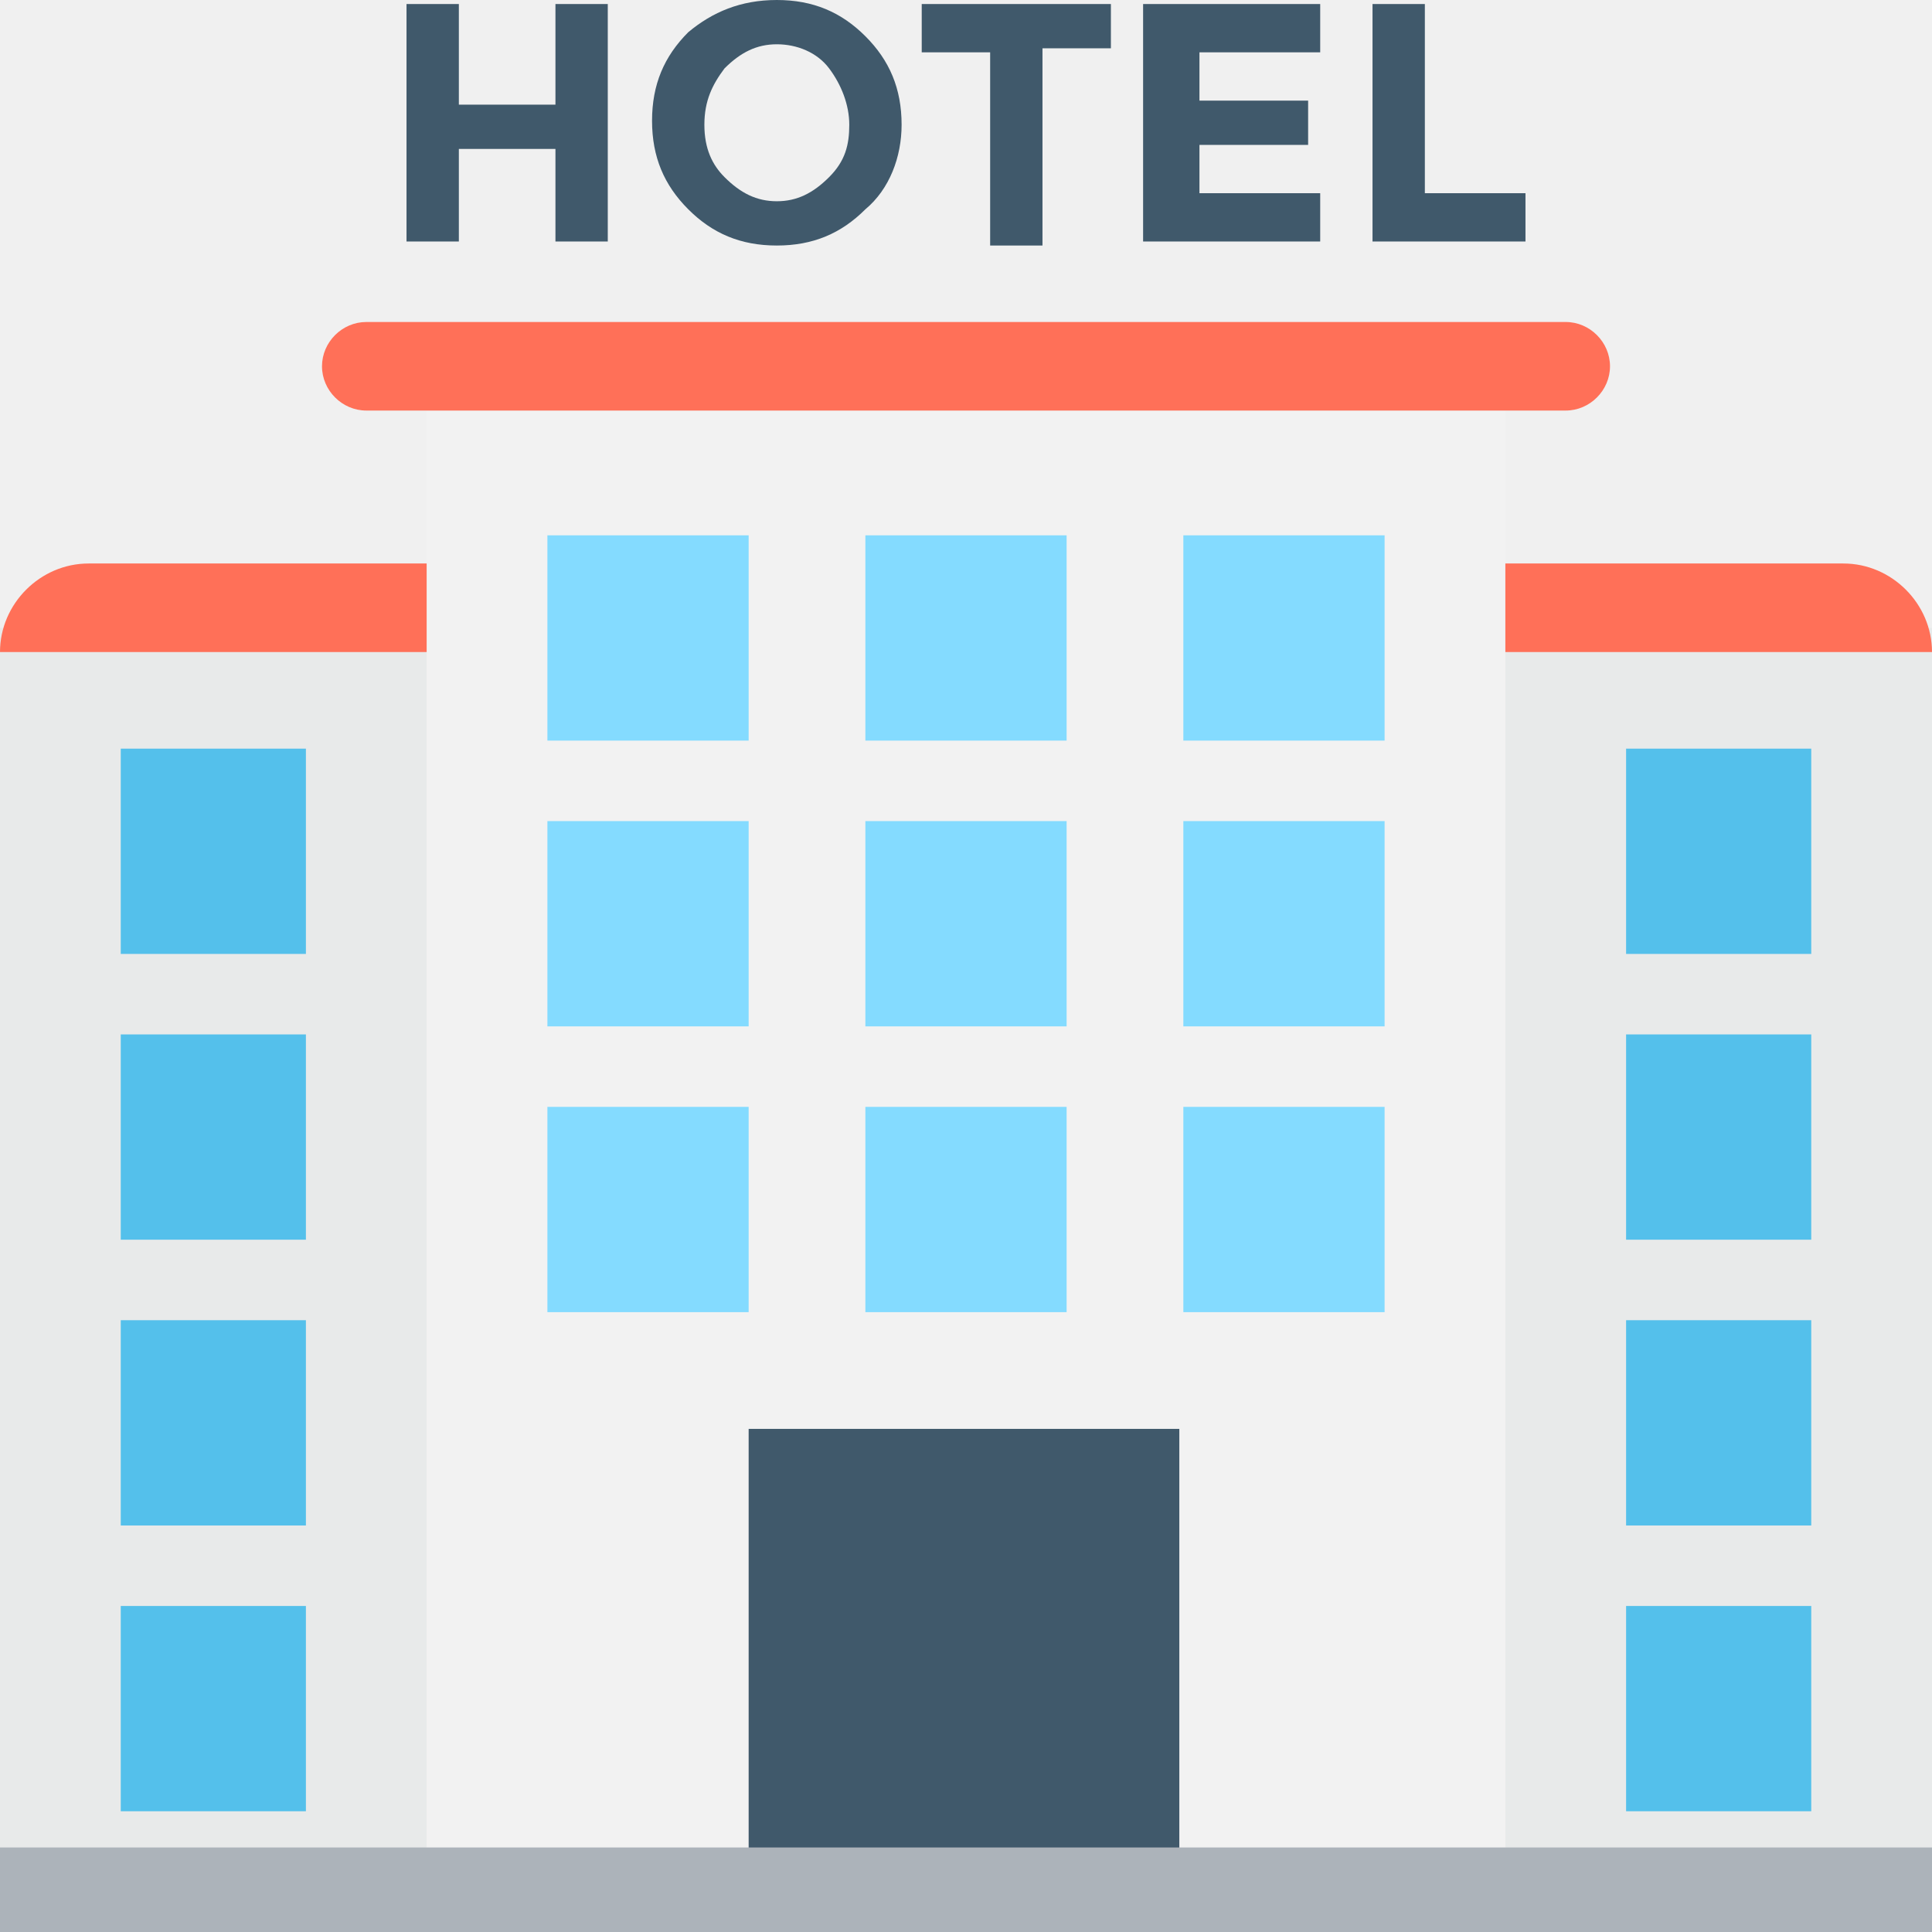
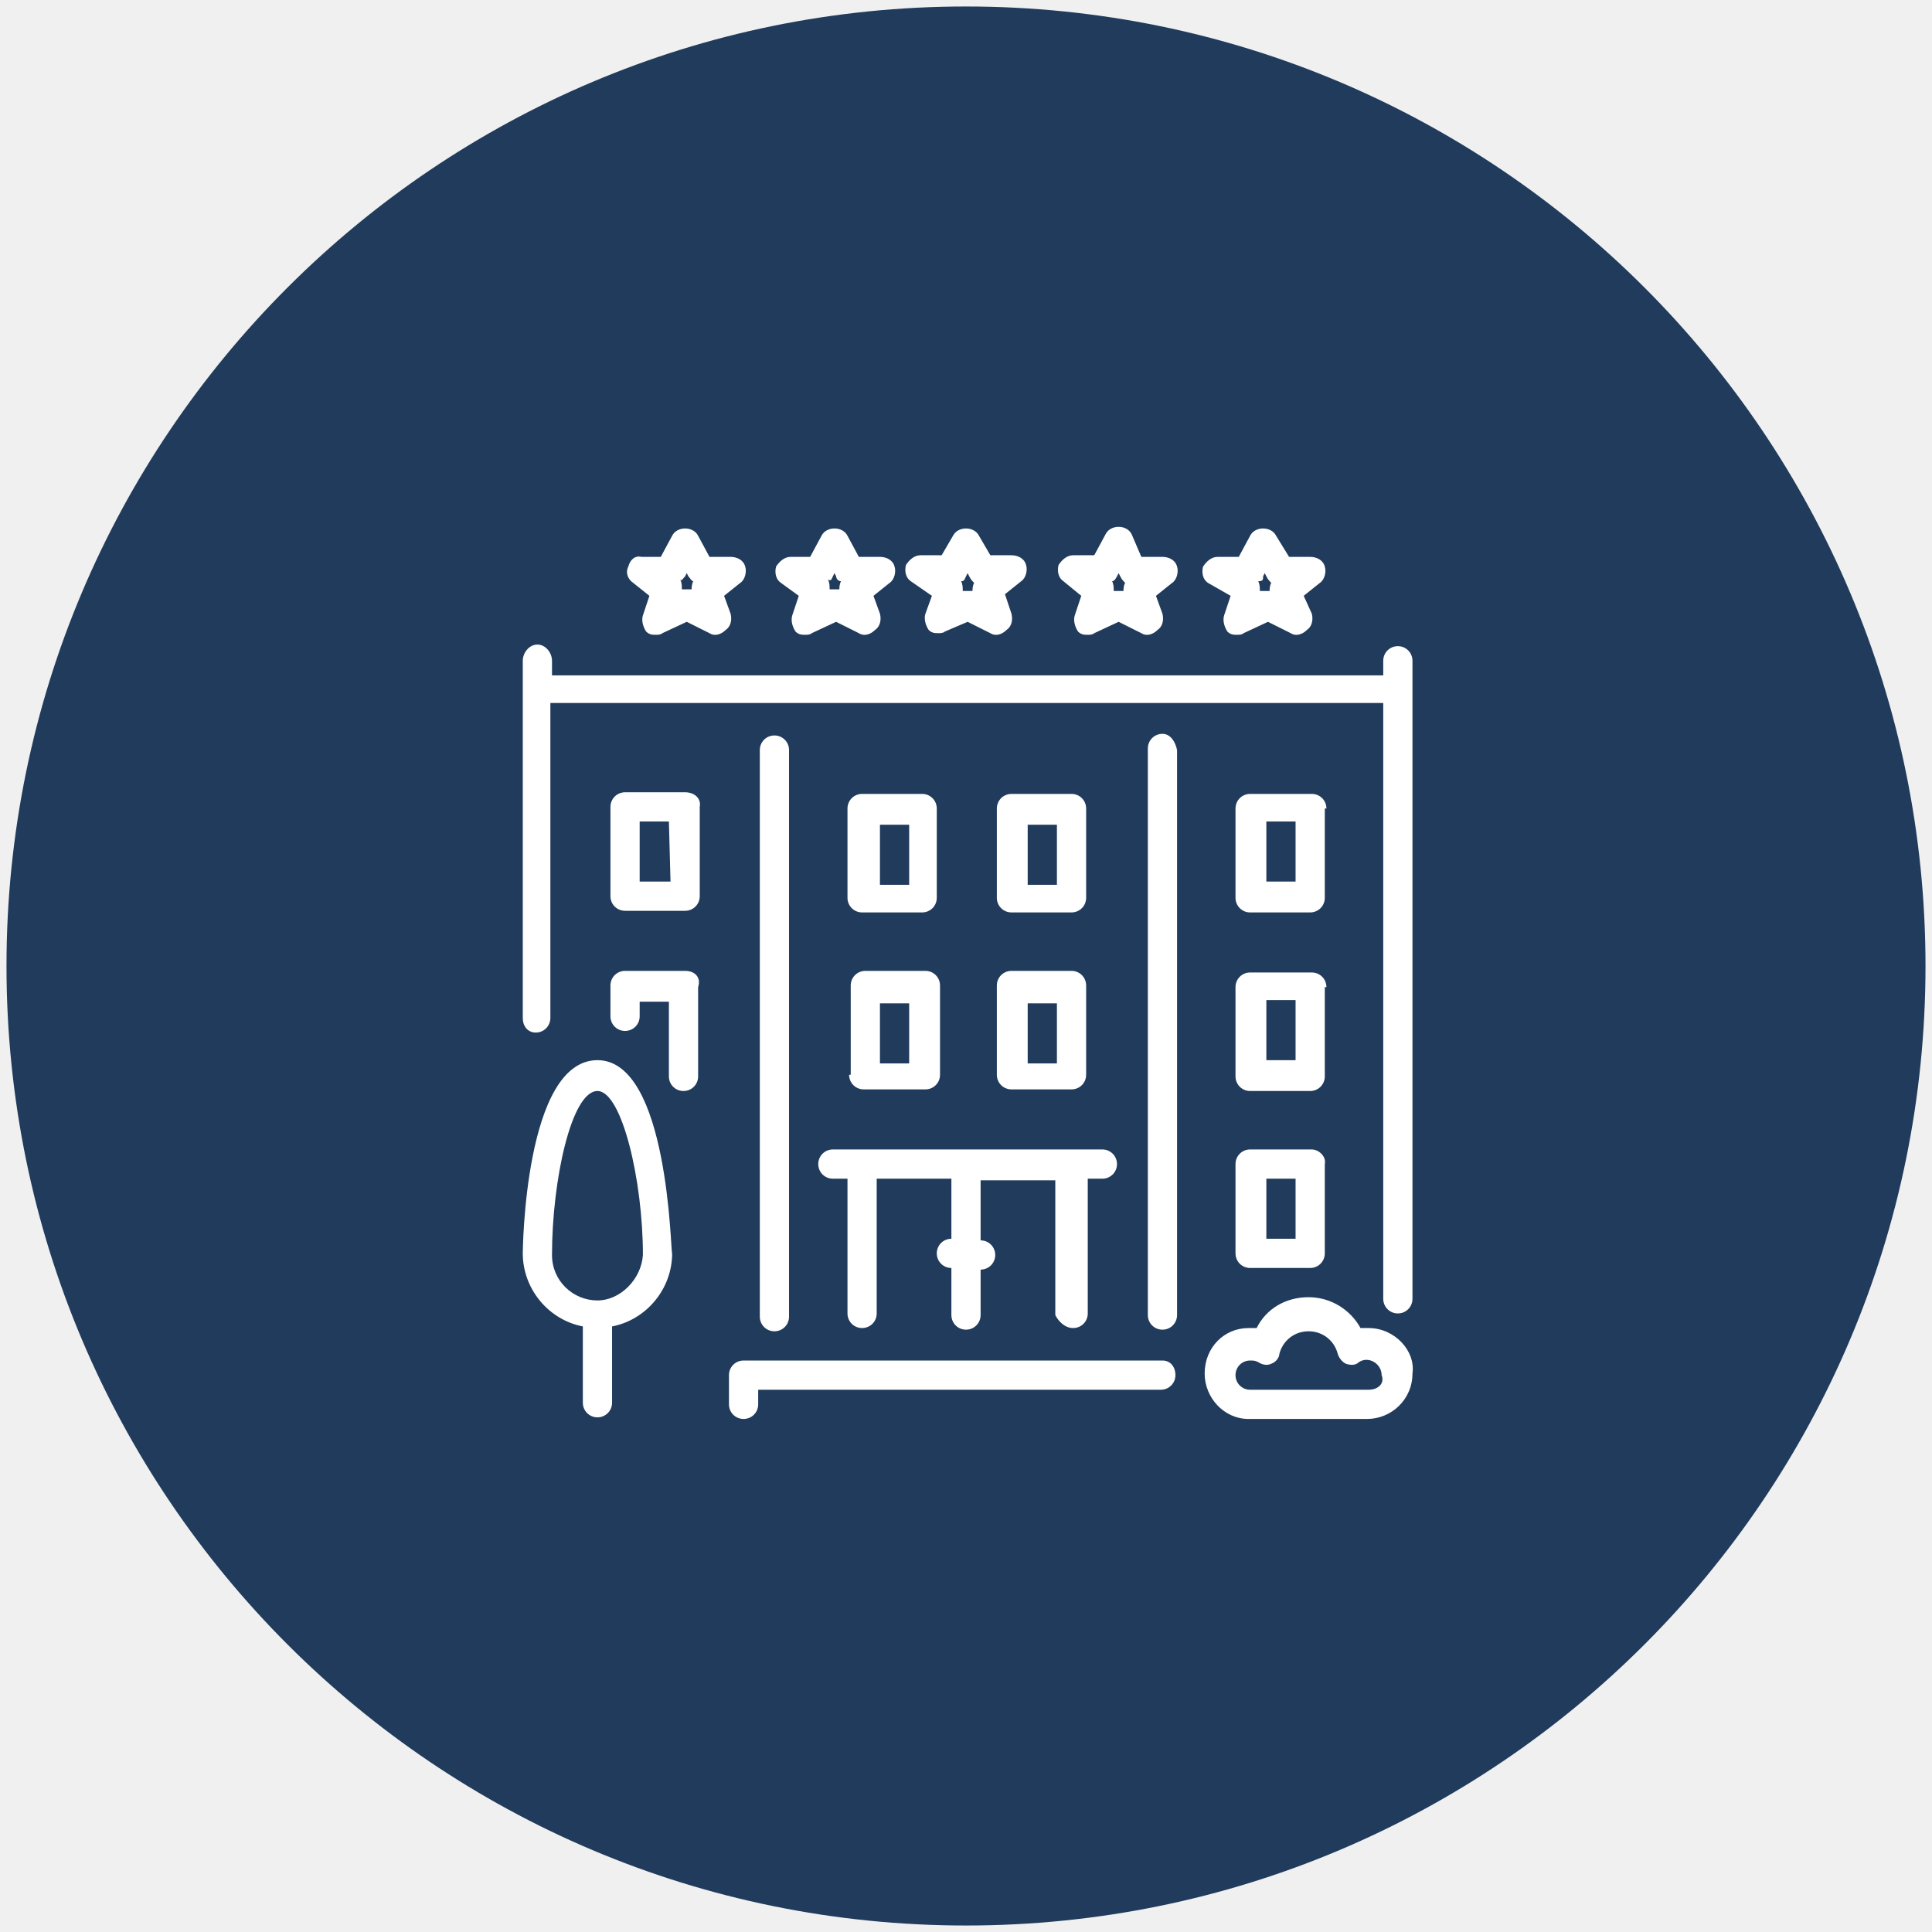
- <svg xmlns="http://www.w3.org/2000/svg" version="1.1" id="Capa_1" x="0px" y="0px" viewBox="0 0 512 512" style="enable-background:new 0 0 512 512;" xml:space="preserve">
+ <svg xmlns="http://www.w3.org/2000/svg" version="1.1" id="Layer_1" x="0px" y="0px" viewBox="0 0 119 119" style="enable-background:new 0 0 119 119;" xml:space="preserve">
+   <style type="text/css">
+ 	.st0{fill:#203B5B;}
+ 	.st1{fill:#FFFFFF;}
+ </style>
+   <circle class="st0" cx="59.5" cy="59.5" r="59.1" />
  <g>
-     <rect y="166.4" style="fill:#E8EAEA;" width="113.067" height="345.6" />
-     <rect x="398.933" y="166.4" style="fill:#E8EAEA;" width="113.067" height="345.6" />
+     <g>
+       <path class="st1" d="M42.2,59.8h-3.7c-0.5,0-0.9,0.4-0.9,0.9v1.9c0,0.5,0.4,0.9,0.9,0.9s0.9-0.4,0.9-0.9v-0.9h1.8v4.6    c0,0.5,0.4,0.9,0.9,0.9s0.9-0.4,0.9-0.9v-5.5C43.2,60.2,42.8,59.8,42.2,59.8z M57.4,36.7L57,37.8c-0.1,0.3,0,0.7,0.2,1    c0.2,0.2,0.4,0.2,0.6,0.2c0.1,0,0.3,0,0.4-0.1l1.4-0.6L61,39c0.3,0.2,0.7,0.1,1-0.2c0.3-0.2,0.4-0.6,0.3-1l-0.4-1.2l1-0.8    c0.3-0.2,0.4-0.7,0.3-1c-0.1-0.4-0.5-0.6-0.9-0.6H61L60.3,33c-0.3-0.6-1.3-0.6-1.6,0L58,34.2h-1.3c-0.4,0-0.7,0.3-0.9,0.6    c-0.1,0.4,0,0.8,0.3,1L57.4,36.7z M59.5,35.5l0.1-0.2l0.1,0.2c0.1,0.2,0.2,0.3,0.3,0.4c-0.1,0.2-0.1,0.4-0.1,0.5    c-0.1,0-0.2,0-0.3,0c-0.1,0-0.2,0-0.3,0c0-0.2,0-0.4-0.1-0.6C59.4,35.8,59.4,35.7,59.5,35.5z M36.8,65.3c-4.5,0-4.6,11.8-4.6,11.9    c0,2.2,1.6,4.1,3.7,4.5v4.7c0,0.5,0.4,0.9,0.9,0.9s0.9-0.4,0.9-0.9v-4.7c2.1-0.4,3.7-2.3,3.7-4.5C41.3,77.2,41.2,65.3,36.8,65.3z     M36.8,80.1c-1.5,0-2.8-1.2-2.8-2.8c0-4.6,1.2-10.1,2.8-10.1c1.5,0,2.8,5.5,2.8,10.1C39.5,78.8,38.2,80.1,36.8,80.1z M49.2,36.7    l-0.4,1.2c-0.1,0.3,0,0.7,0.2,1c0.2,0.2,0.4,0.2,0.6,0.2c0.1,0,0.3,0,0.4-0.1l1.5-0.7l1.4,0.7c0.3,0.2,0.7,0.1,1-0.2    c0.3-0.2,0.4-0.6,0.3-1l-0.4-1.1l1-0.8c0.3-0.2,0.4-0.7,0.3-1c-0.1-0.4-0.5-0.6-0.9-0.6h-1.3L52.2,33c-0.3-0.6-1.3-0.6-1.6,0    l-0.7,1.3h-1.2c-0.4,0-0.7,0.3-0.9,0.6c-0.1,0.4,0,0.8,0.3,1L49.2,36.7z M51.3,35.5l0.1-0.2l0.1,0.2c0,0.1,0.1,0.3,0.3,0.3    c-0.1,0.2-0.1,0.4-0.1,0.5c-0.1,0-0.2,0-0.3,0c-0.1,0-0.2,0-0.3,0c0-0.2,0-0.4-0.1-0.6C51.2,35.8,51.2,35.7,51.3,35.5z M66.6,36.7    l-0.4,1.2c-0.1,0.3,0,0.7,0.2,1c0.2,0.2,0.4,0.2,0.6,0.2c0.1,0,0.3,0,0.4-0.1l1.5-0.7l1.4,0.7c0.3,0.2,0.7,0.1,1-0.2    c0.3-0.2,0.4-0.6,0.3-1l-0.4-1.1l1-0.8c0.3-0.2,0.4-0.7,0.3-1c-0.1-0.4-0.5-0.6-0.9-0.6h-1.3l-0.6-1.4c-0.3-0.6-1.3-0.6-1.6,0    l-0.7,1.3h-1.3c-0.4,0-0.7,0.3-0.9,0.6c-0.1,0.4,0,0.8,0.3,1L66.6,36.7z M68.8,35.5l0.1-0.2l0.1,0.2c0.1,0.2,0.2,0.3,0.3,0.4    c-0.1,0.2-0.1,0.4-0.1,0.5c-0.1,0-0.2,0-0.3,0s-0.2,0-0.3,0c0-0.2,0-0.4-0.1-0.6C68.6,35.8,68.7,35.7,68.8,35.5z M40,36.7    l-0.4,1.2c-0.1,0.3,0,0.7,0.2,1c0.2,0.2,0.4,0.2,0.6,0.2c0.1,0,0.3,0,0.4-0.1l1.5-0.7l1.4,0.7c0.3,0.2,0.7,0.1,1-0.2    c0.3-0.2,0.4-0.6,0.3-1l-0.4-1.1l1-0.8c0.3-0.2,0.4-0.7,0.3-1c-0.1-0.4-0.5-0.6-0.9-0.6h-1.3L43,33c-0.3-0.6-1.3-0.6-1.6,0    l-0.7,1.3h-1.2c-0.4-0.1-0.7,0.2-0.8,0.6c-0.2,0.4,0,0.8,0.3,1L40,36.7z M42.2,35.5l0.1-0.2l0.1,0.2c0.1,0.1,0.2,0.3,0.3,0.3    c-0.1,0.2-0.1,0.4-0.1,0.5c-0.1,0-0.2,0-0.3,0c-0.1,0-0.2,0-0.3,0c0-0.2,0-0.4-0.1-0.6C42,35.8,42,35.7,42.2,35.5z M75.8,36.7    l-0.4,1.2c-0.1,0.3,0,0.7,0.2,1c0.2,0.2,0.4,0.2,0.6,0.2c0.1,0,0.3,0,0.4-0.1l1.5-0.7l1.4,0.7c0.3,0.2,0.7,0.1,1-0.2    c0.3-0.2,0.4-0.6,0.3-1l-0.5-1.1l1-0.8c0.3-0.2,0.4-0.7,0.3-1c-0.1-0.4-0.5-0.6-0.9-0.6h-1.3L78.6,33c-0.3-0.6-1.3-0.6-1.6,0    l-0.7,1.3H75c-0.4,0-0.7,0.3-0.9,0.6c-0.1,0.4,0,0.8,0.3,1L75.8,36.7z M77.8,35.5l0.1-0.2l0.1,0.2c0.1,0.2,0.2,0.3,0.3,0.4    c-0.1,0.2-0.1,0.4-0.1,0.5c-0.1,0-0.2,0-0.3,0s-0.2,0-0.3,0c0-0.2,0-0.4-0.1-0.6C77.8,35.8,77.8,35.7,77.8,35.5z M84.3,81.8    c-0.2,0-0.3,0-0.5,0c-0.6-1.1-1.8-1.9-3.2-1.9s-2.6,0.7-3.2,1.9c-0.2,0-0.3,0-0.5,0c-1.5,0-2.7,1.2-2.7,2.8c0,1.5,1.2,2.8,2.7,2.8    h7.3c1.5,0,2.8-1.2,2.8-2.8C87.2,83.2,85.9,81.8,84.3,81.8z M84.3,85.6h-7.3c-0.5,0-0.9-0.4-0.9-0.9s0.4-0.9,0.9-0.9    c0.2,0,0.3,0,0.5,0.1c0.3,0.2,0.6,0.2,0.8,0.1c0.3-0.1,0.5-0.4,0.5-0.6c0.2-0.8,0.9-1.4,1.8-1.4s1.6,0.6,1.8,1.4    c0.1,0.3,0.3,0.5,0.5,0.6c0.3,0.1,0.6,0.1,0.8-0.1c0.6-0.4,1.4,0.1,1.4,0.8C85.3,85.2,84.9,85.6,84.3,85.6z M42.2,48.8h-3.7    c-0.5,0-0.9,0.4-0.9,0.9v5.5c0,0.5,0.4,0.9,0.9,0.9h3.7c0.5,0,0.9-0.4,0.9-0.9v-5.5C43.2,49.2,42.8,48.8,42.2,48.8z M41.3,54.3    h-1.9v-3.7h1.8L41.3,54.3L41.3,54.3z M71.6,45.2c-0.5,0-0.9,0.4-0.9,0.9v34.9c0,0.5,0.4,0.9,0.9,0.9s0.9-0.4,0.9-0.9V46.2    C72.4,45.7,72.1,45.2,71.6,45.2z M81.7,60.8c0-0.5-0.4-0.9-0.9-0.9H77c-0.5,0-0.9,0.4-0.9,0.9v5.5c0,0.5,0.4,0.9,0.9,0.9h3.7    c0.5,0,0.9-0.4,0.9-0.9V60.8z M79.8,65.3h-1.8v-3.7h1.8V65.3z M33,63.6c0.5,0,0.9-0.4,0.9-0.9V43.3h51.3v36.7    c0,0.5,0.4,0.9,0.9,0.9s0.9-0.4,0.9-0.9V40.7c0-0.5-0.4-0.9-0.9-0.9s-0.9,0.4-0.9,0.9v0.9H34v-0.9c0-0.5-0.4-1-0.9-1    s-0.9,0.5-0.9,1v22C32.2,63.2,32.5,63.6,33,63.6z M80.8,70.8H77c-0.5,0-0.9,0.4-0.9,0.9v5.5c0,0.5,0.4,0.9,0.9,0.9h3.7    c0.5,0,0.9-0.4,0.9-0.9v-5.5C81.7,71.2,81.2,70.8,80.8,70.8z M79.8,76.3h-1.8v-3.7h1.8V76.3z M81.7,49.8c0-0.5-0.4-0.9-0.9-0.9H77    c-0.5,0-0.9,0.4-0.9,0.9v5.5c0,0.5,0.4,0.9,0.9,0.9h3.7c0.5,0,0.9-0.4,0.9-0.9V49.8z M79.8,54.3h-1.8v-3.7h1.8V54.3z M62.3,56.2    h3.7c0.5,0,0.9-0.4,0.9-0.9v-5.5c0-0.5-0.4-0.9-0.9-0.9h-3.7c-0.5,0-0.9,0.4-0.9,0.9v5.5C61.4,55.8,61.8,56.2,62.3,56.2z     M63.3,50.8h1.8v3.7h-1.8V50.8z M46.8,46.2v34.9c0,0.5,0.4,0.9,0.9,0.9s0.9-0.4,0.9-0.9V46.2c0-0.5-0.4-0.9-0.9-0.9    S46.8,45.7,46.8,46.2z M71.6,83.8H45.8c-0.5,0-0.9,0.4-0.9,0.9v1.8c0,0.5,0.4,0.9,0.9,0.9s0.9-0.4,0.9-0.9v-0.9h24.8    c0.5,0,0.9-0.4,0.9-0.9C72.4,84.2,72.1,83.8,71.6,83.8z M52.3,66.2L52.3,66.2c0,0.5,0.4,0.9,0.9,0.9H57c0.5,0,0.9-0.4,0.9-0.9    v-5.5c0-0.5-0.4-0.9-0.9-0.9h-3.7c-0.5,0-0.9,0.4-0.9,0.9V66.2z M54.2,61.8h1.8v3.7h-1.8V61.8z M56.8,56.2c0.5,0,0.9-0.4,0.9-0.9    v-5.5c0-0.5-0.4-0.9-0.9-0.9h-3.7c-0.5,0-0.9,0.4-0.9,0.9v5.5c0,0.5,0.4,0.9,0.9,0.9H56.8z M54.2,50.8h1.8v3.7h-1.8V50.8z     M66.1,81.8c0.5,0,0.9-0.4,0.9-0.9v-8.3h0.9c0.5,0,0.9-0.4,0.9-0.9s-0.4-0.9-0.9-0.9H51.3c-0.5,0-0.9,0.4-0.9,0.9s0.4,0.9,0.9,0.9    h0.9v8.3c0,0.5,0.4,0.9,0.9,0.9s0.9-0.4,0.9-0.9v-8.3h4.6v3.7c-0.5,0-0.9,0.4-0.9,0.9s0.4,0.9,0.9,0.9V81c0,0.5,0.4,0.9,0.9,0.9    s0.9-0.4,0.9-0.9v-2.8c0.5,0,0.9-0.4,0.9-0.9s-0.4-0.9-0.9-0.9v-3.7H65v8.3C65.2,81.4,65.6,81.8,66.1,81.8z M61.4,66.2    c0,0.5,0.4,0.9,0.9,0.9H66c0.5,0,0.9-0.4,0.9-0.9v-5.5c0-0.5-0.4-0.9-0.9-0.9h-3.7c-0.5,0-0.9,0.4-0.9,0.9    C61.4,60.8,61.4,66.2,61.4,66.2z M63.3,61.8h1.8v3.7h-1.8V61.8z" />
+     </g>
  </g>
-   <path style="fill:#FF7058;" d="M0,172.8L0,172.8h512l0,0c0-12.8-10.667-23.467-23.467-23.467H23.467C10.667,149.333,0,160,0,172.8z" />
-   <rect x="113.067" y="108.8" style="fill:#F2F2F2;" width="285.867" height="403.2" />
-   <path style="fill:#FF7058;" d="M414.933,85.333H97.067c-6.4,0-11.733,5.333-11.733,11.733S90.667,108.8,97.067,108.8h317.867  c6.4,0,11.733-5.333,11.733-11.733S421.333,85.333,414.933,85.333z" />
-   <g>
-     <rect x="32" y="198.4" style="fill:#54C0EB;" width="49.067" height="54.4" />
-     <rect x="32" y="274.133" style="fill:#54C0EB;" width="49.067" height="54.4" />
-     <rect x="32" y="349.867" style="fill:#54C0EB;" width="49.067" height="54.4" />
-     <rect x="32" y="425.6" style="fill:#54C0EB;" width="49.067" height="54.4" />
-     <rect x="430.933" y="198.4" style="fill:#54C0EB;" width="49.067" height="54.4" />
-     <rect x="430.933" y="274.133" style="fill:#54C0EB;" width="49.067" height="54.4" />
-     <rect x="430.933" y="349.867" style="fill:#54C0EB;" width="49.067" height="54.4" />
-     <rect x="430.933" y="425.6" style="fill:#54C0EB;" width="49.067" height="54.4" />
-   </g>
-   <rect x="145.067" y="293.333" style="fill:#84DBFF;" width="53.333" height="54.4" />
-   <rect x="198.4" y="378.667" style="fill:#40596B;" width="114.133" height="133.333" />
-   <rect y="489.6" style="fill:#ACB3BA;" width="512" height="22.4" />
-   <g>
-     <rect x="145.067" y="141.867" style="fill:#84DBFF;" width="53.333" height="54.4" />
-     <rect x="145.067" y="217.6" style="fill:#84DBFF;" width="53.333" height="54.4" />
-     <rect x="229.333" y="141.867" style="fill:#84DBFF;" width="53.333" height="54.4" />
-     <rect x="229.333" y="217.6" style="fill:#84DBFF;" width="53.333" height="54.4" />
-     <rect x="229.333" y="293.333" style="fill:#84DBFF;" width="53.333" height="54.4" />
-     <rect x="313.6" y="141.867" style="fill:#84DBFF;" width="53.333" height="54.4" />
-     <rect x="313.6" y="217.6" style="fill:#84DBFF;" width="53.333" height="54.4" />
-     <rect x="313.6" y="293.333" style="fill:#84DBFF;" width="53.333" height="54.4" />
-   </g>
-   <g>
-     <path style="fill:#40596B;" d="M147.2,1.067h13.867V64H147.2V39.467h-25.6V64h-13.867V1.067H121.6v26.667h25.6L147.2,1.067   L147.2,1.067z" />
-     <path style="fill:#40596B;" d="M229.333,55.467c-6.4,6.4-13.867,9.6-23.467,9.6s-17.067-3.2-23.467-9.6   c-6.4-6.4-9.6-13.867-9.6-23.467s3.2-17.067,9.6-23.467C188.8,3.2,196.267,0,205.867,0c9.6,0,17.067,3.2,23.467,9.6   c6.4,6.4,9.6,13.867,9.6,23.467C238.933,41.6,235.733,50.133,229.333,55.467z M225.067,33.067c0-5.333-2.133-10.667-5.333-14.933   c-3.2-4.267-8.533-6.4-13.867-6.4s-9.6,2.133-13.867,6.4c-3.2,4.267-5.333,8.533-5.333,14.933S188.8,43.733,192,46.933   c4.267,4.267,8.533,6.4,13.867,6.4c5.333,0,9.6-2.133,13.867-6.4S225.067,38.4,225.067,33.067z" />
-     <path style="fill:#40596B;" d="M276.267,13.867v51.2H262.4v-51.2h-18.133v-12.8H294.4V12.8h-18.133V13.867z" />
-     <path style="fill:#40596B;" d="M349.867,1.067v12.8h-32v12.8h28.8V38.4h-28.8v12.8h32V64h-46.933V1.067H349.867z" />
-     <path style="fill:#40596B;" d="M363.733,65.067v-64H377.6V51.2h26.667V64h-40.533V65.067z" />
-   </g>
-   <g>
- </g>
-   <g>
- </g>
-   <g>
- </g>
-   <g>
- </g>
-   <g>
- </g>
-   <g>
- </g>
-   <g>
- </g>
-   <g>
- </g>
-   <g>
- </g>
-   <g>
- </g>
-   <g>
- </g>
-   <g>
- </g>
-   <g>
- </g>
-   <g>
- </g>
-   <g>
- </g>
</svg>
